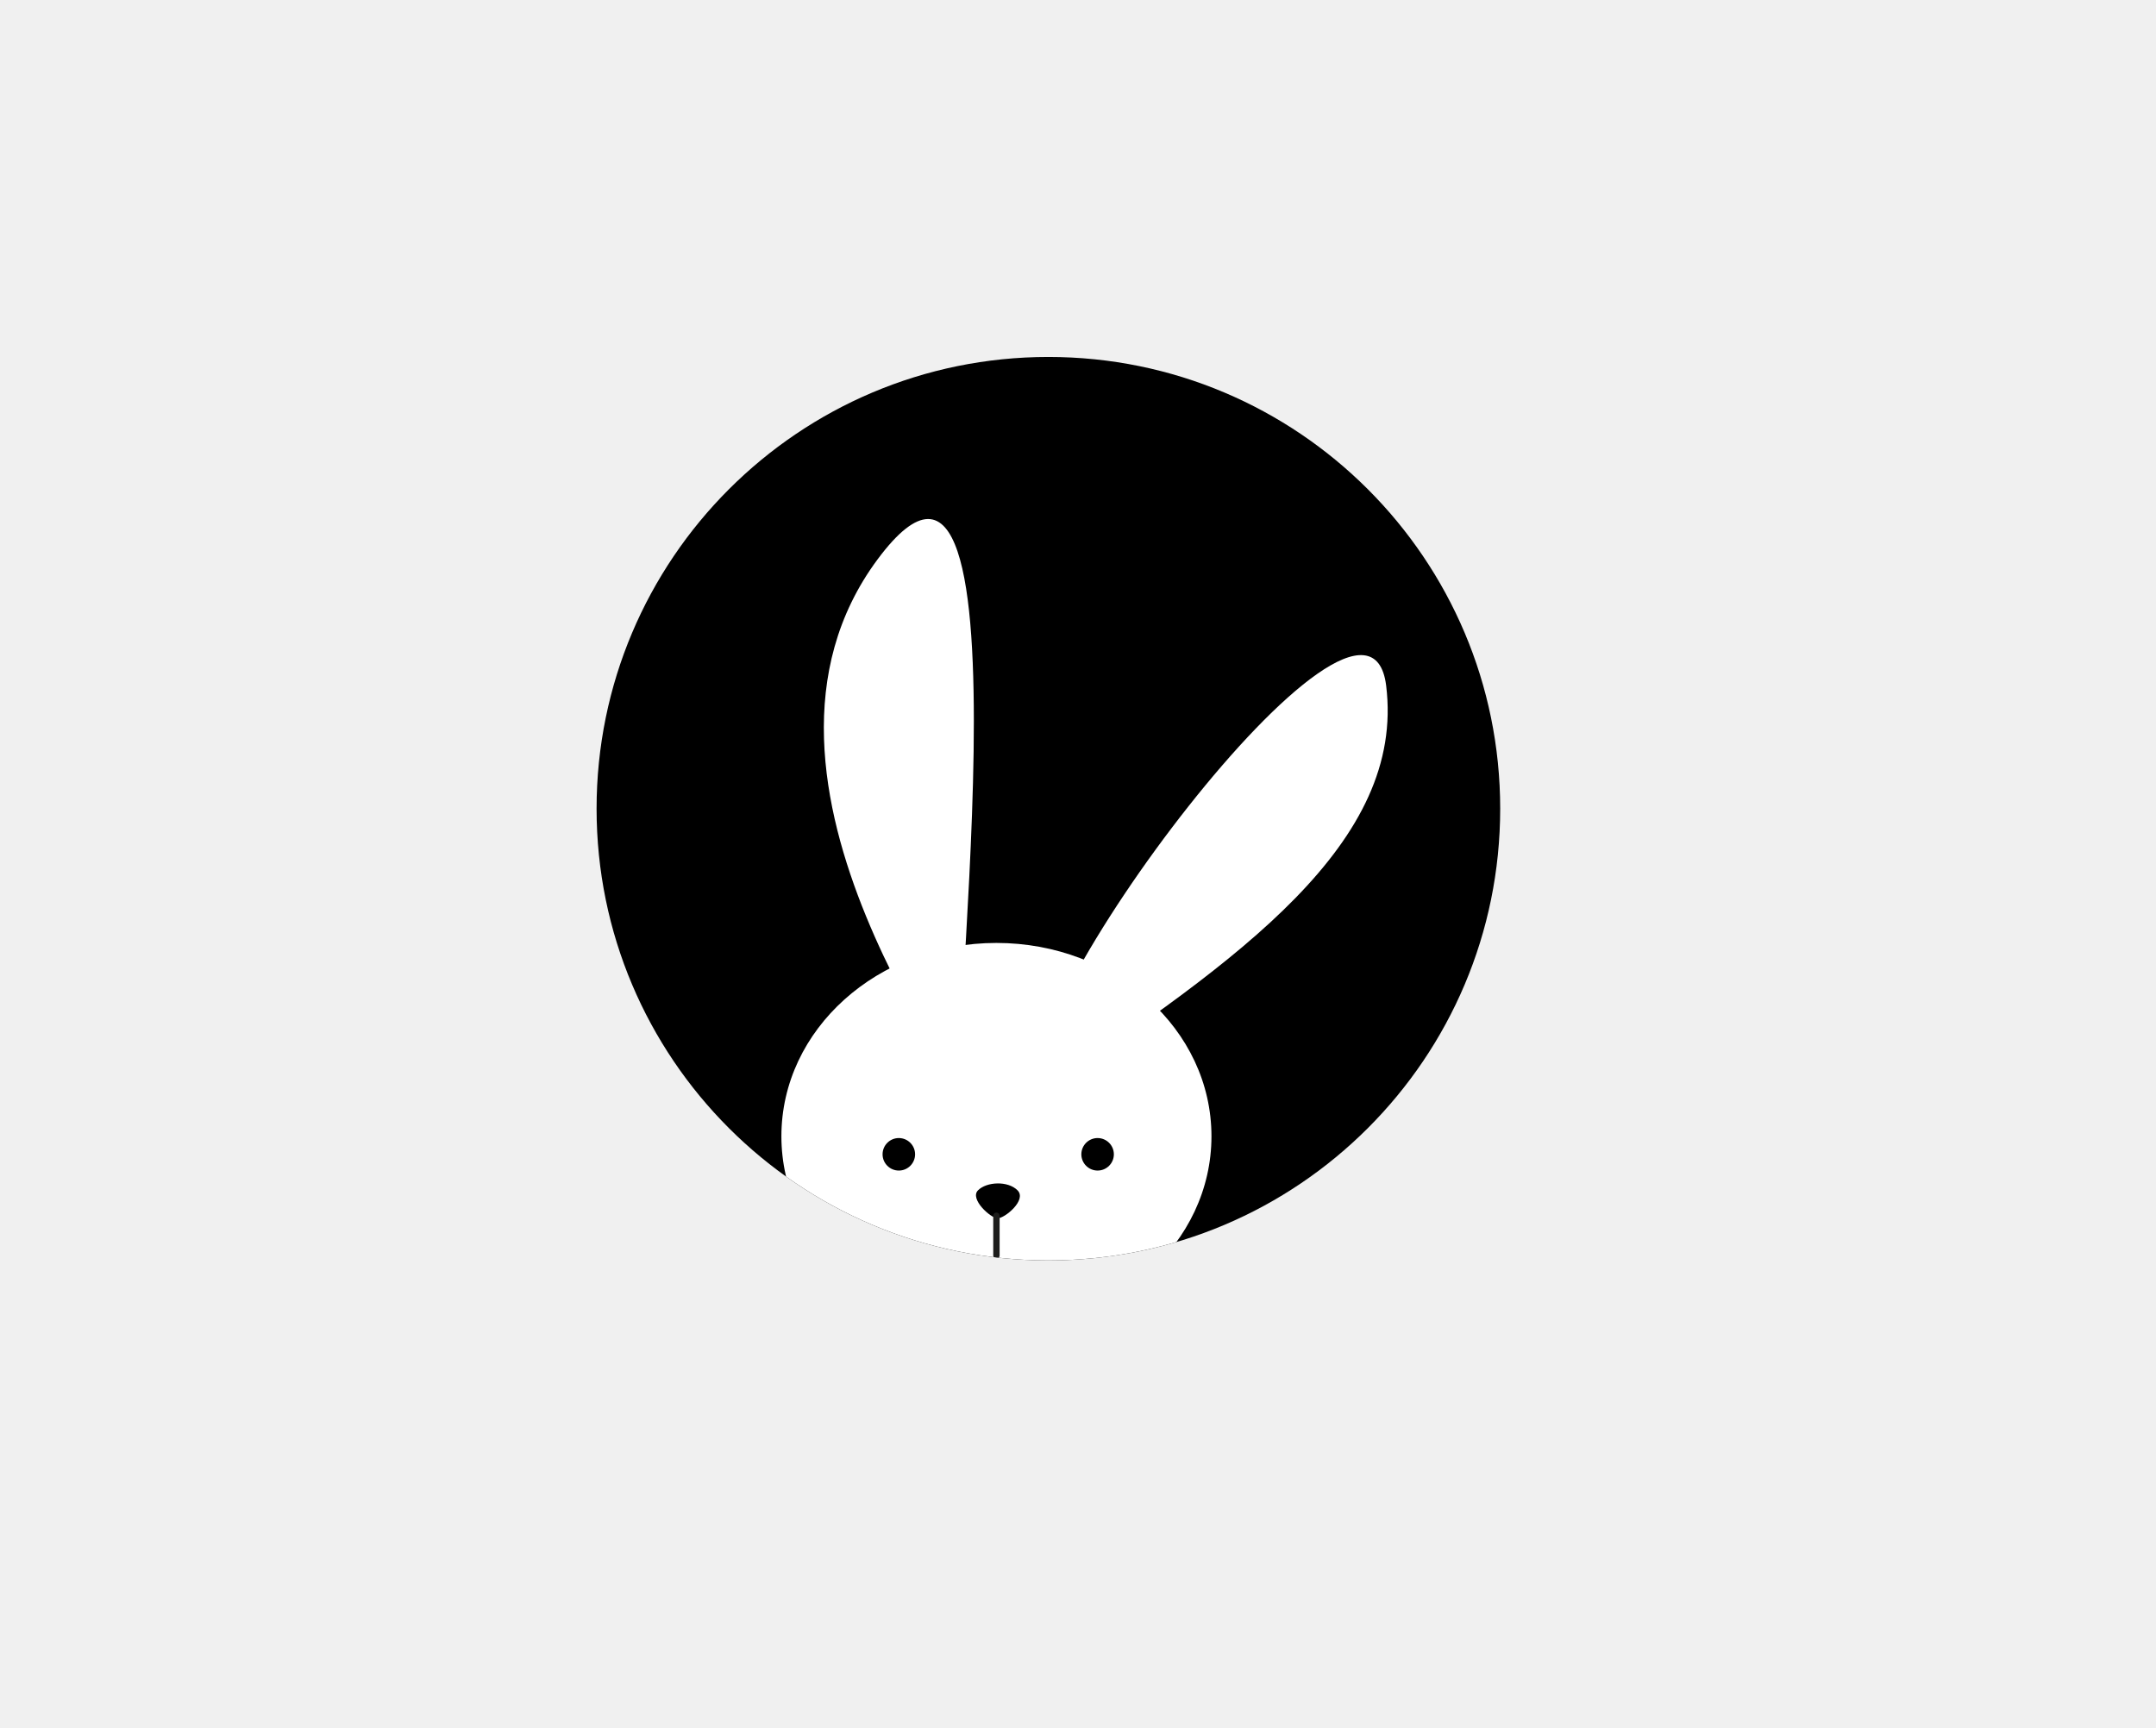
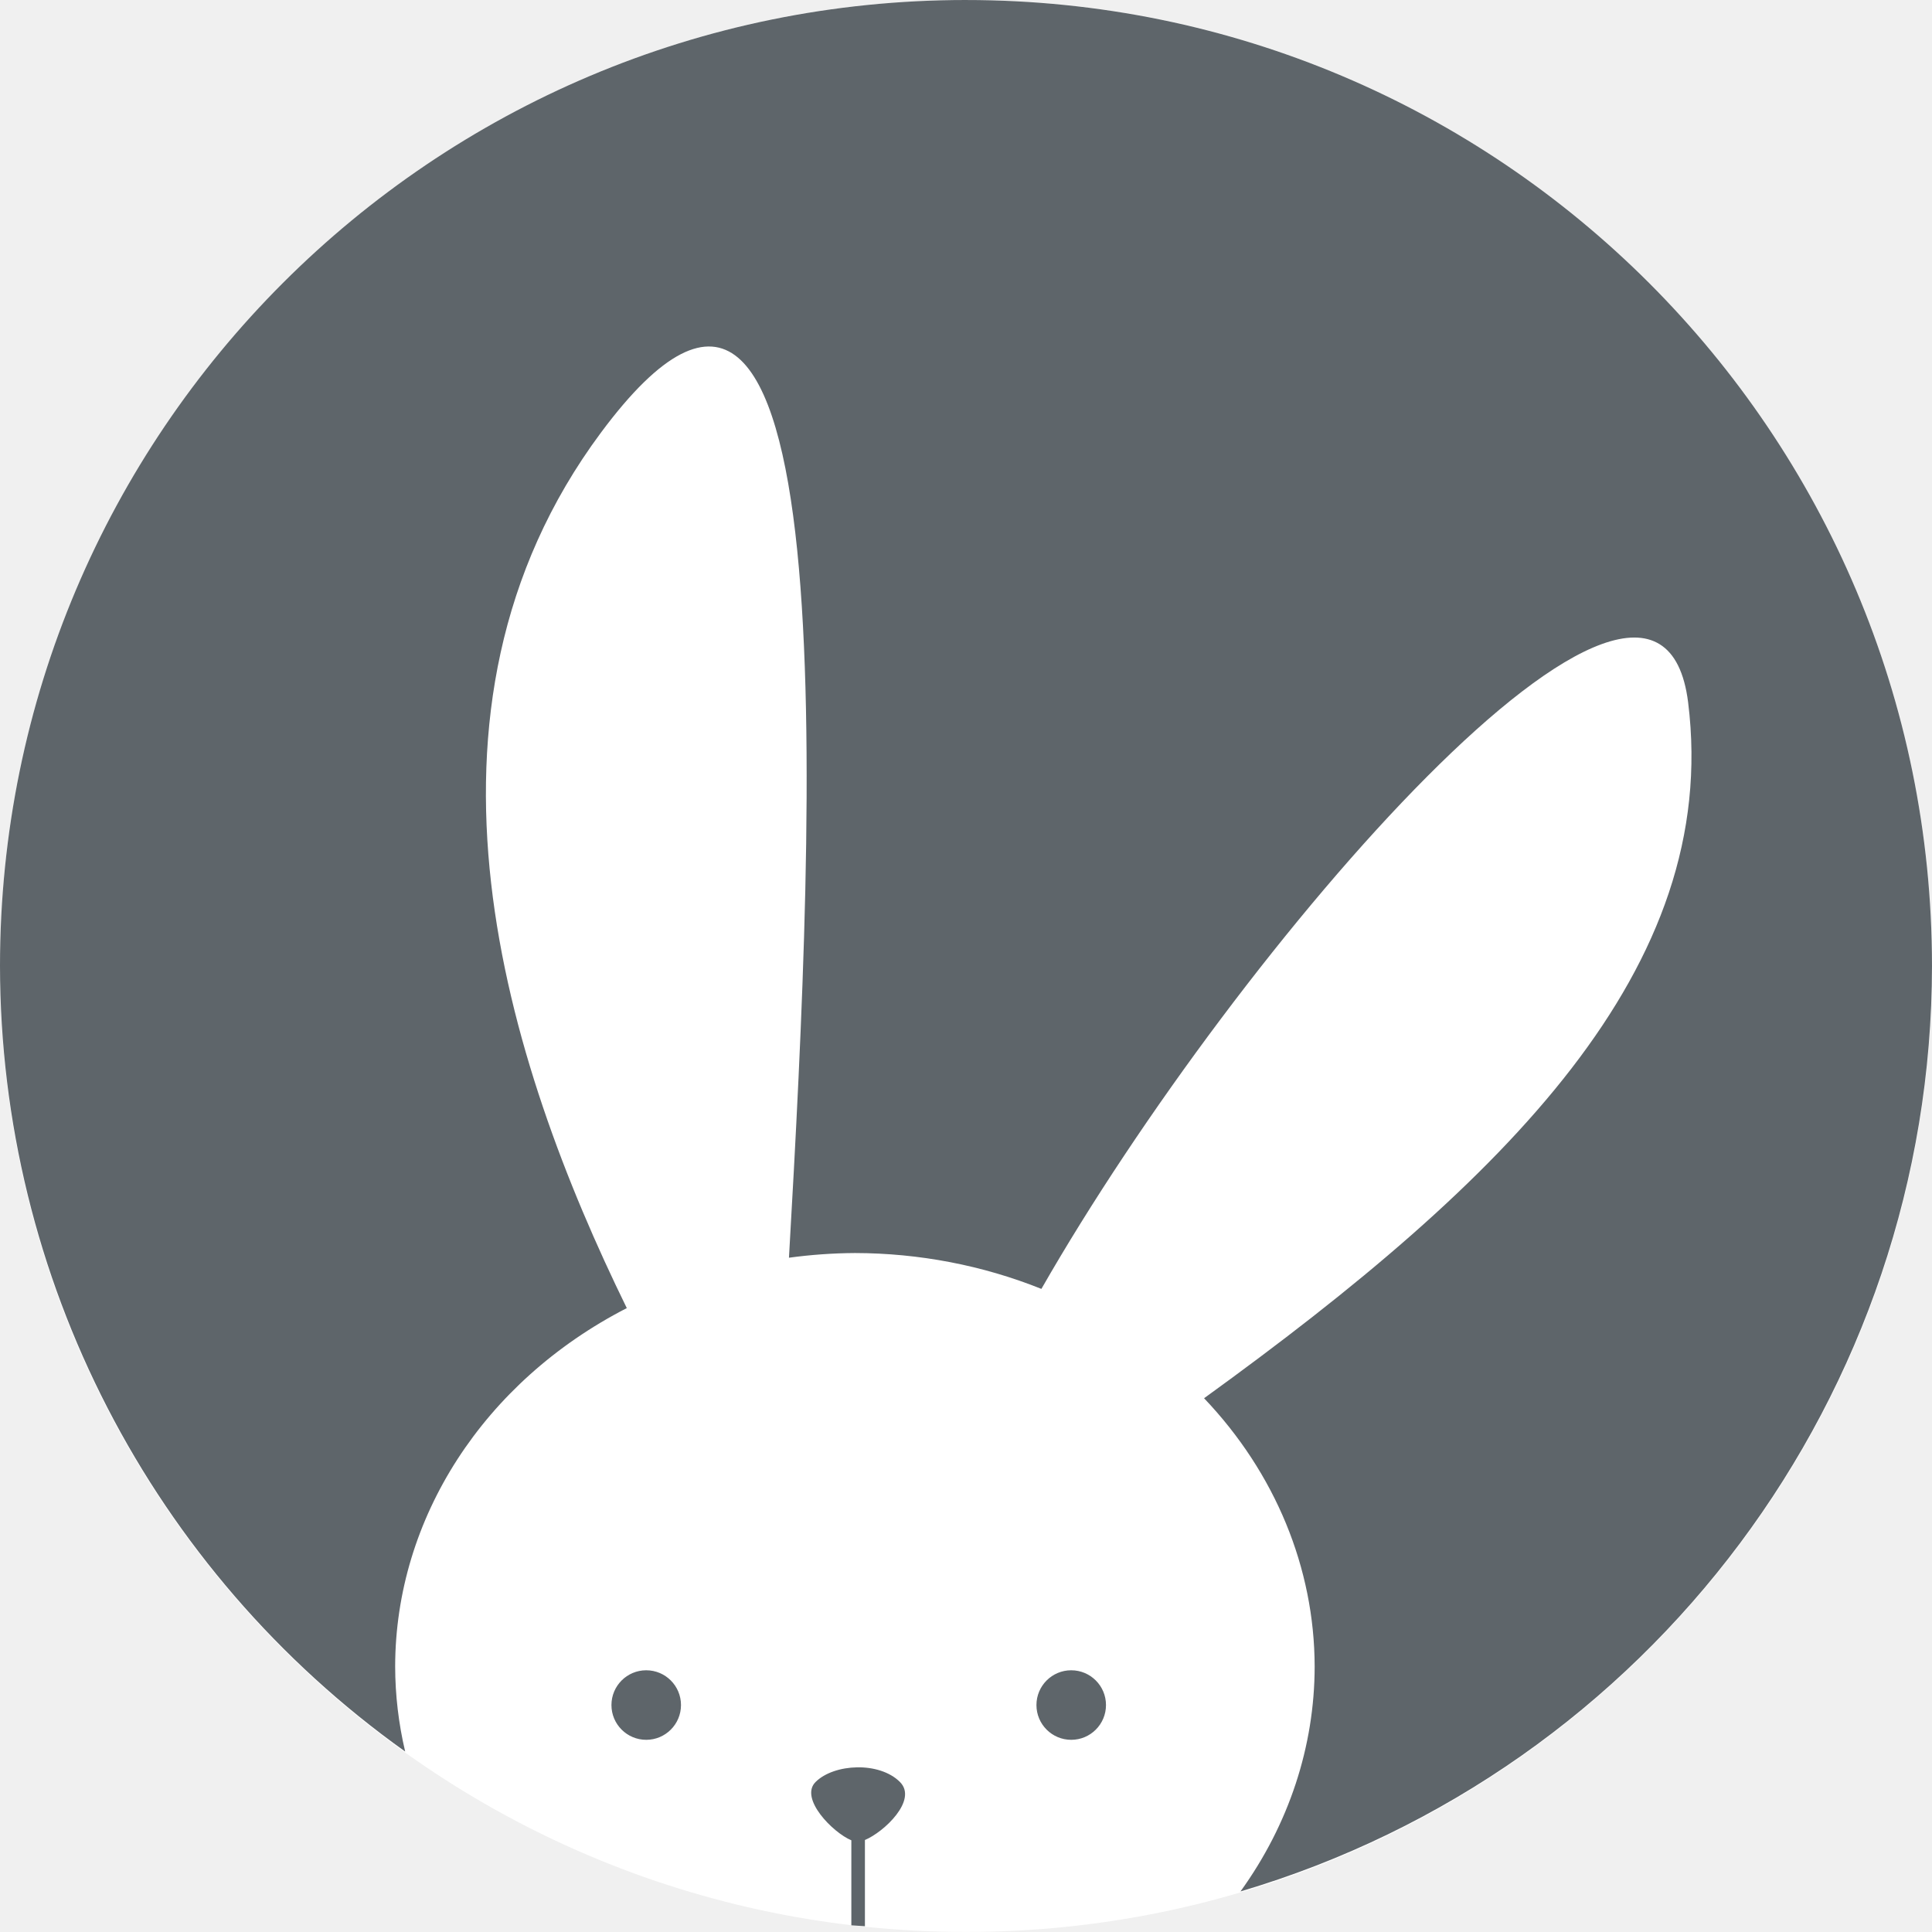
- <svg xmlns="http://www.w3.org/2000/svg" id="Layer_1" data-name="Layer 1" viewBox="0 0 338.19 271">
-   <defs>
-     <style>.cls-1,.cls-4{fill:none;}.cls-2{clip-path:url(#clip-path);}.cls-3{fill:#fff;}.cls-4{stroke:#1d1d1b;stroke-linecap:round;stroke-miterlimit:10;}</style>
-     <clipPath id="clip-path">
-       <circle class="cls-1" cx="164.45" cy="126.87" r="70.87" />
-     </clipPath>
-   </defs>
-   <g class="cls-2">
-     <circle cx="164.45" cy="126.87" r="70.87" />
-     <ellipse class="cls-3" cx="156.3" cy="178.26" rx="33.73" ry="30.33" />
-     <path class="cls-3" d="M137.66,87.75c-26,35,16.75,85.6,13.26,86.12S163.64,52.76,137.66,87.75Z" />
-     <path class="cls-3" d="M217.43,107.54c-3.07-24.66-61.59,53.92-54.06,63.86C194.49,150.47,220.49,132.2,217.43,107.54Z" />
-     <circle cx="140.99" cy="181.09" r="2.55" />
-     <circle cx="172.17" cy="181.09" r="2.55" />
-     <path d="M153.41,186.74c1.36-1.36,4.69-1.52,6.2,0s-2,4.39-3.11,4.39S152.06,188.1,153.41,186.74Z" />
-     <line class="cls-4" x1="156.3" y1="196.96" x2="156.3" y2="190.73" />
+ <svg xmlns="http://www.w3.org/2000/svg" width="37.502mm" height="37.502mm" version="1.1" viewBox="0 0 37.502 37.502">
+   <g transform="translate(-68.184 -102.19)">
+     <circle cx="86.935" cy="120.94" r="18.751" fill="#fff" stroke-width=".265" />
+     <path transform="matrix(.26458 0 0 .26458 68.184 102.19)" d="m70.869 0c-39.14 4.7661e-4 -70.869 31.729-70.869 70.869 0.023 22.883 11.093 44.347 29.725 57.633-0.484-2.052-0.73-4.144-0.734-6.242 0.017-10.869 6.5-20.898 16.994-26.291-8.814-18.001-17.098-43.766-1.904-64.219 18.086-24.358 15.728 27.127 13.801 60.523 1.602-0.219 3.22-0.334 4.84-0.344 4.714 0.008 9.374 0.904 13.68 2.631 14.381-25.124 45.242-60.749 47.449-43.021 2.422 19.521-13.391 35.041-35.514 51.043 5.222 5.482 8.099 12.459 8.113 19.678-0.003 5.859-1.893 11.592-5.441 16.506 30.072-8.912 50.709-36.532 50.732-67.896-4.8e-4 -39.141-31.731-70.87-70.871-70.869zm-23.459 122.54c-1.409-4.3e-4 -2.551 1.142-2.551 2.551-4.31e-4 1.409 1.142 2.551 2.551 2.551 1.409 4.3e-4 2.551-1.142 2.551-2.551 4.31e-4 -1.409-1.142-2.551-2.551-2.551zm31.18 0c-1.409-4.3e-4 -2.551 1.142-2.551 2.551-4.31e-4 1.409 1.142 2.551 2.551 2.551 1.409 4.3e-4 2.551-1.142 2.551-2.551 4.31e-4 -1.409-1.142-2.551-2.551-2.551zm-15.717 7.121c-1.191 0.02-2.363 0.4-3.043 1.08-1.195 1.204 1.276 3.713 2.629 4.273v6.237l0.996 0.067v-6.326c1.399-0.584 3.889-2.928 2.574-4.252-0.755-0.76-1.965-1.1-3.156-1.08z" fill="#5e656a" />
  </g>
</svg>
